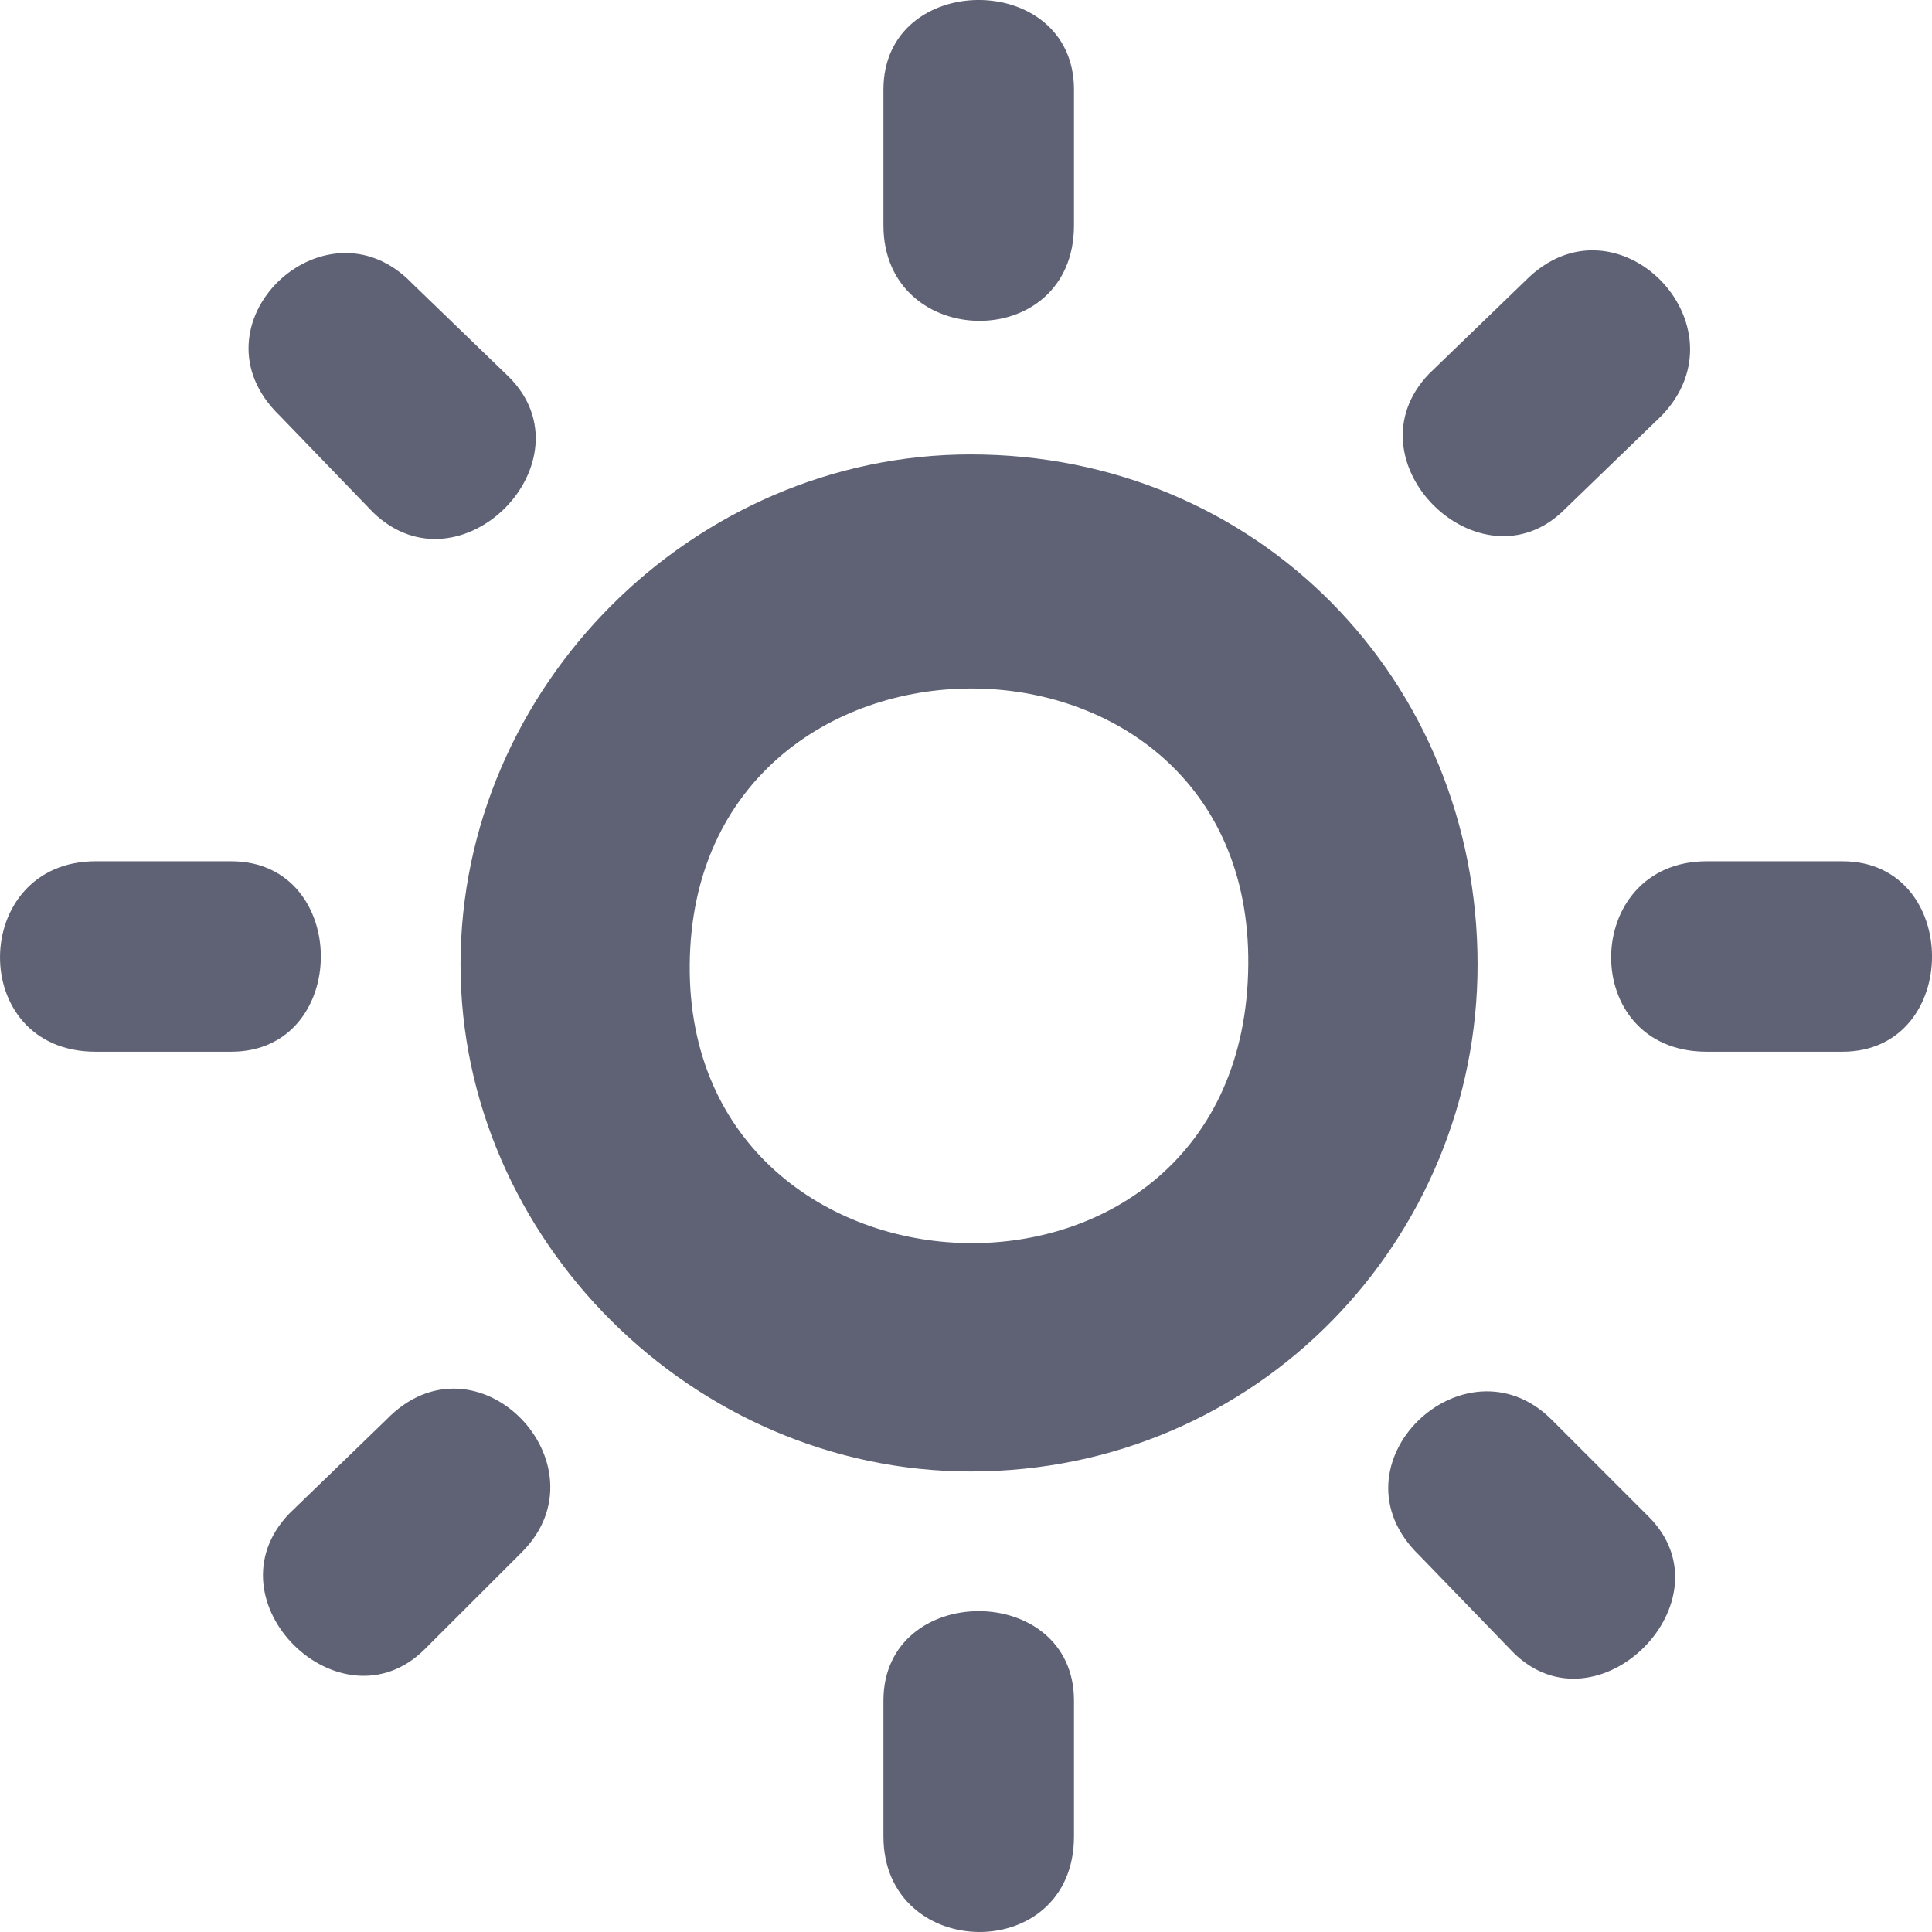
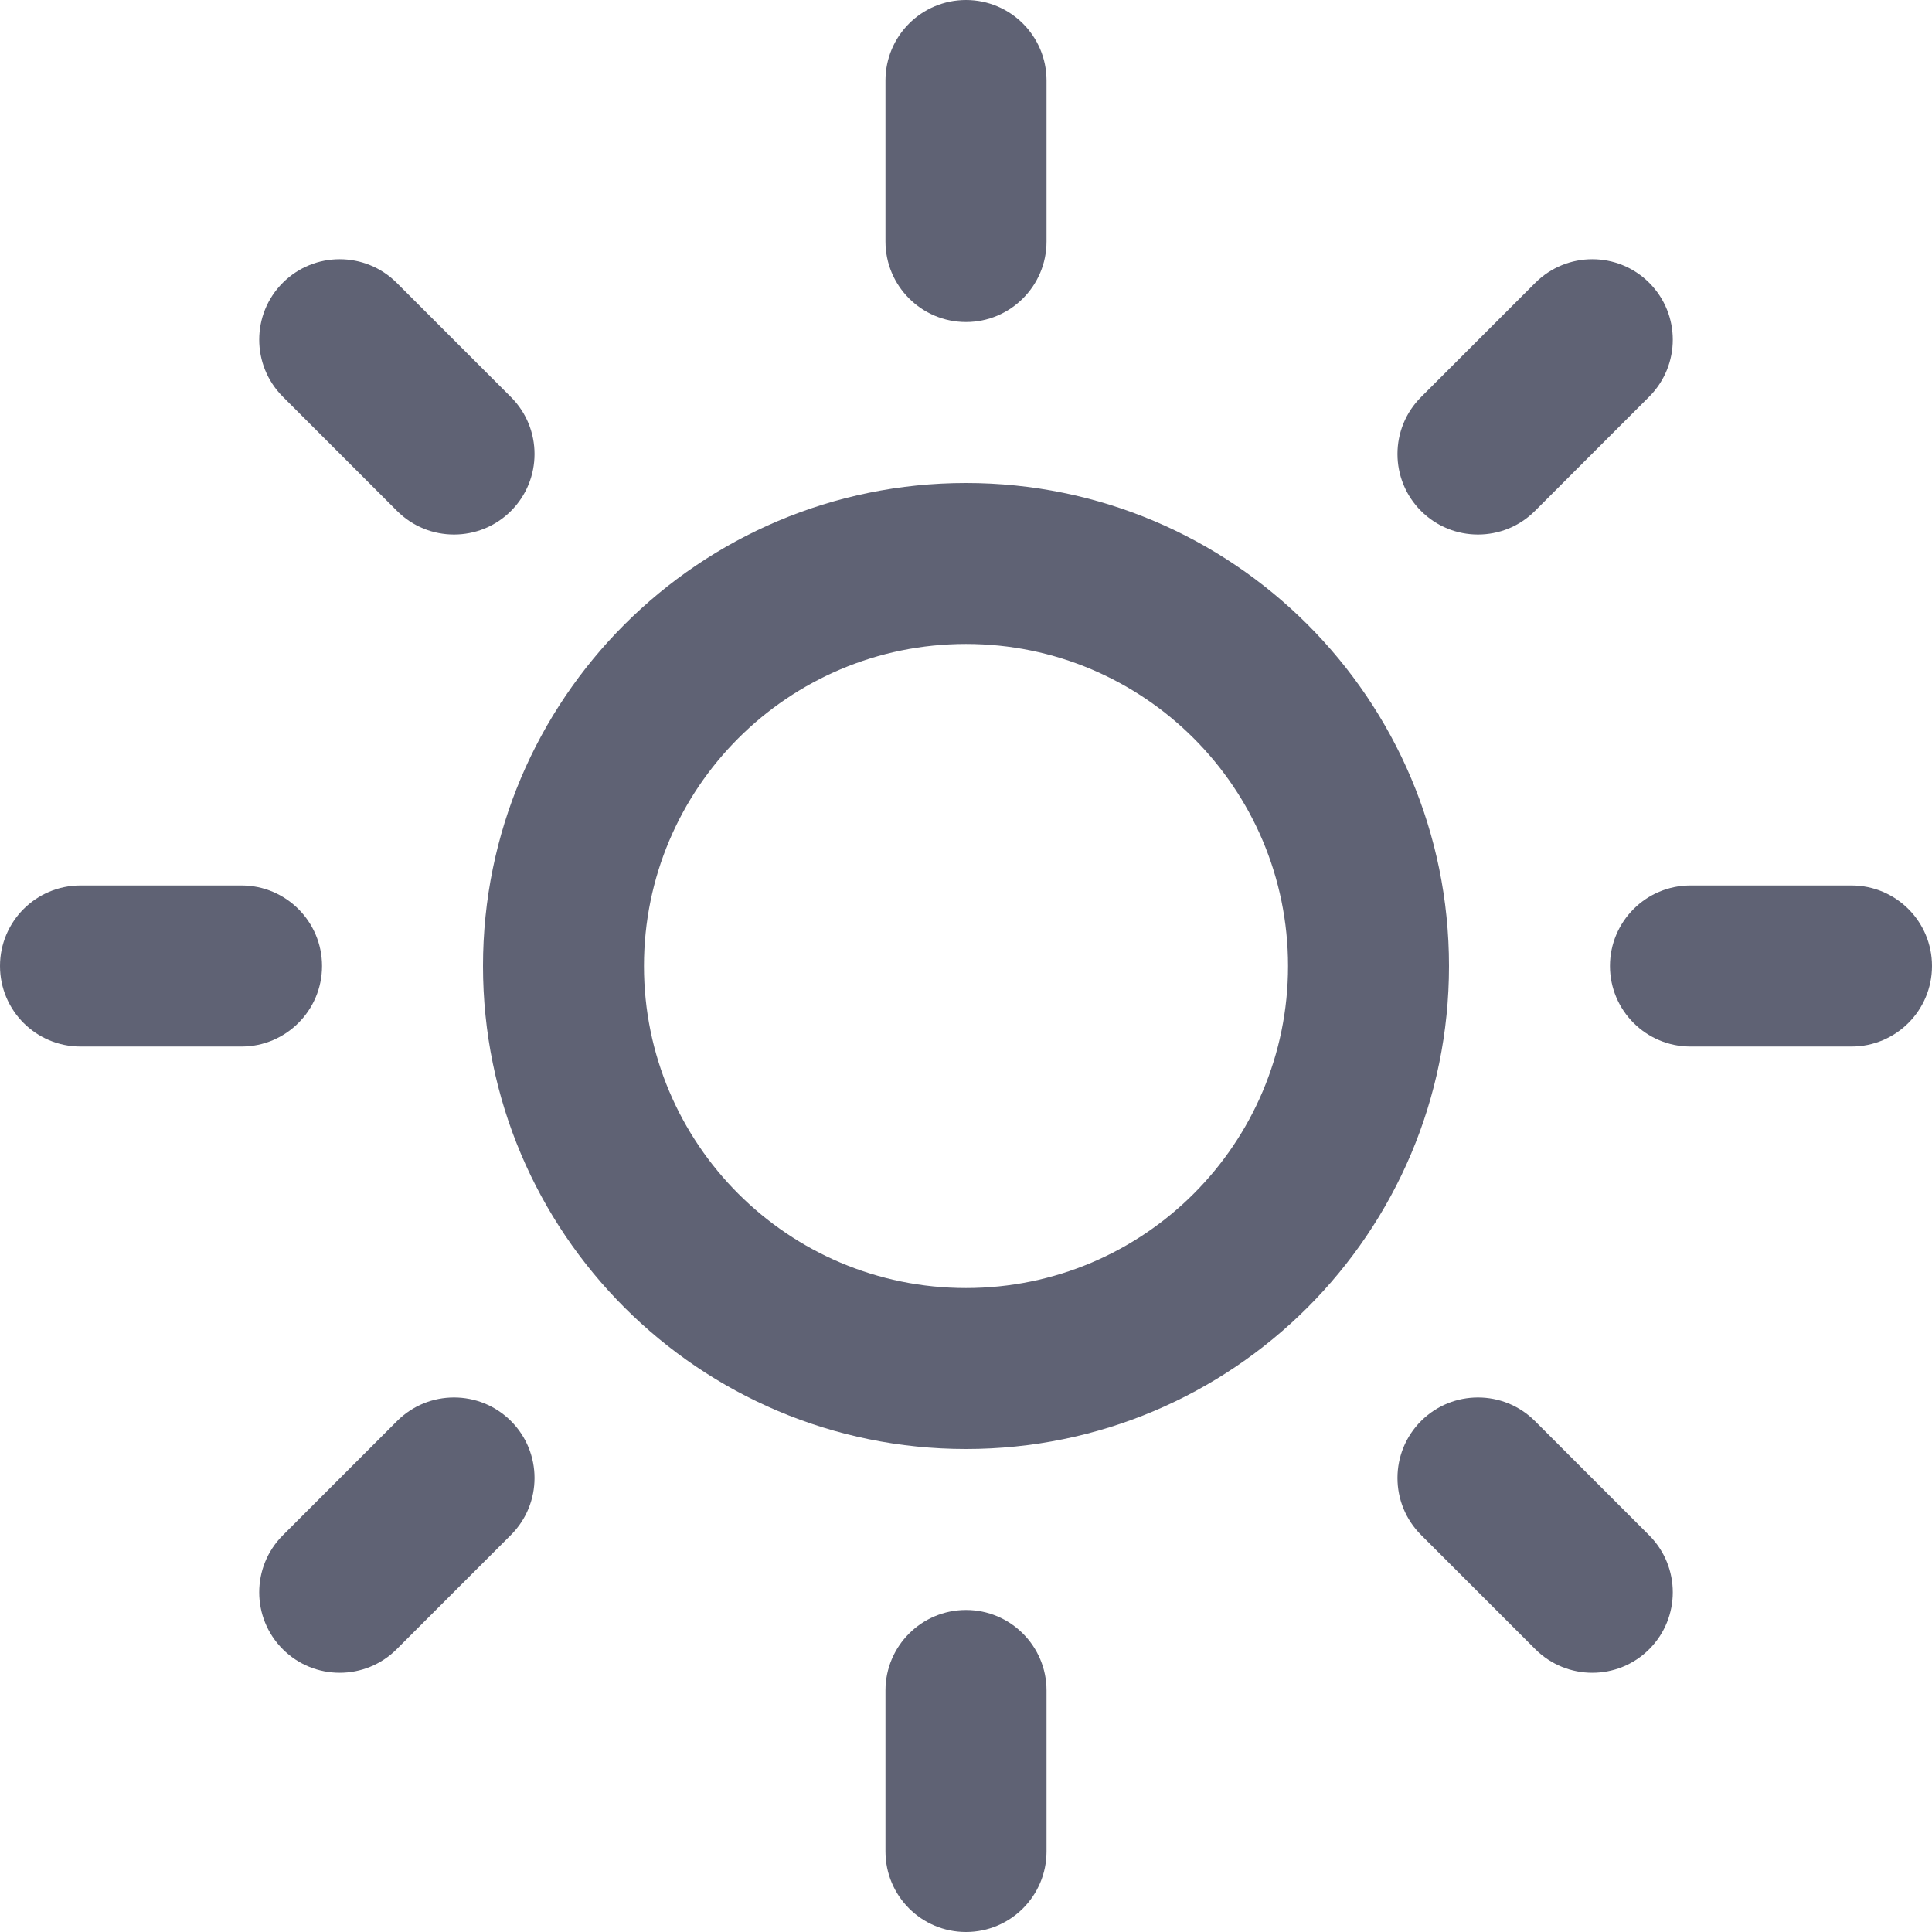
<svg xmlns="http://www.w3.org/2000/svg" width="19px" height="19px" viewBox="0 0 19 19" version="1.1">
  <g id="ico" stroke="none" stroke-width="1" fill="none" fill-rule="evenodd">
-     <path d="M10.562,16.725 C10.562,15.551 8.688,15.551 8.688,16.725 L8.688,18.059 C8.688,19.298 10.562,19.329 10.562,18.059 L10.562,16.725 L10.562,16.725 Z M9.546,4.469 C6.815,4.469 4.529,6.755 4.529,9.486 C4.529,12.185 6.815,14.471 9.546,14.471 C12.372,14.471 14.531,12.185 14.531,9.486 C14.531,6.692 12.371,4.469 9.546,4.469 L9.546,4.469 Z M6.783,9.486 C6.815,5.866 12.308,5.866 12.276,9.486 C12.245,13.233 6.751,13.043 6.783,9.486 L6.783,9.486 Z M10.562,0.881 C10.562,-0.294 8.688,-0.294 8.688,0.881 L8.688,2.215 C8.688,3.453 10.562,3.485 10.562,2.215 L10.562,0.881 L10.562,0.881 Z M2.274,10.343 C3.449,10.343 3.449,8.47 2.274,8.47 L0.941,8.47 C-0.298,8.47 -0.329,10.343 0.941,10.343 L2.274,10.343 Z M18.119,10.343 C19.294,10.343 19.294,8.47 18.119,8.47 L16.785,8.47 C15.547,8.47 15.515,10.343 16.785,10.343 L18.119,10.343 Z M3.671,5.041 C4.529,5.866 5.831,4.533 5.005,3.707 L4.052,2.786 C3.195,1.897 1.83,3.199 2.751,4.088 L3.671,5.041 Z M14.88,16.249 C15.706,17.075 17.04,15.741 16.214,14.916 L15.261,13.963 C14.404,13.106 13.038,14.408 13.959,15.297 L14.88,16.249 Z M14.055,3.675 C13.229,4.533 14.563,5.835 15.388,5.009 L16.341,4.088 C17.198,3.199 15.896,1.866 15.007,2.755 L14.055,3.675 Z M2.846,14.884 C2.02,15.741 3.354,17.043 4.179,16.217 L5.132,15.265 C5.989,14.407 4.687,13.042 3.798,13.963 L2.846,14.884 Z" fill="#5F6274" fill-rule="nonzero" />
+     <g id="Group" fill="#5F6274" fill-rule="nonzero">
+       <path d="M9.5,14.25 C12.123,14.25 14.25,12.123 14.25,9.5 C14.25,6.877 12.123,4.75 9.5,4.75 C6.877,4.75 4.75,6.877 4.75,9.5 C4.75,12.123 6.877,14.25 9.5,14.25 Z M9.5,12.667 C7.751,12.667 6.333,11.249 6.333,9.5 C6.333,7.751 7.751,6.333 9.5,6.333 C11.249,6.333 12.667,7.751 12.667,9.5 C12.667,11.249 11.249,12.667 9.5,12.667 Z" id="Oval" />
+       <path d="M8.708,0.792 L8.708,2.375 C8.708,2.812 9.063,3.167 9.5,3.167 C9.937,3.167 10.292,2.812 10.292,2.375 L10.292,0.792 C10.292,0.354 9.937,0 9.5,0 C9.063,0 8.708,0.354 8.708,0.792 Z" id="Path" />
+       <path d="M8.708,16.625 L8.708,18.208 C8.708,18.646 9.063,19 9.5,19 C9.937,19 10.292,18.646 10.292,18.208 L10.292,16.625 C10.292,16.188 9.937,15.833 9.5,15.833 C9.063,15.833 8.708,16.188 8.708,16.625 Z" id="Path" />
+       <path d="M2.781,3.901 L3.905,5.025 C4.214,5.334 4.716,5.334 5.025,5.025 C5.334,4.716 5.334,4.214 5.025,3.905 L3.901,2.781 C3.591,2.472 3.09,2.472 2.781,2.781 C2.472,3.09 2.472,3.591 2.781,3.901 Z" id="Path" />
+       <path d="M13.975,15.095 L15.099,16.219 C15.409,16.528 15.91,16.528 16.219,16.219 C16.528,15.91 16.528,15.409 16.219,15.099 L15.095,13.975 C14.786,13.666 14.284,13.666 13.975,13.975 C13.666,14.284 13.666,14.786 13.975,15.095 Z" id="Path" />
+       <path d="M0.792,10.292 L2.375,10.292 C2.812,10.292 3.167,9.937 3.167,9.5 C3.167,9.063 2.812,8.708 2.375,8.708 L0.792,8.708 C0.354,8.708 0,9.063 0,9.5 C0,9.937 0.354,10.292 0.792,10.292 Z" id="Path" />
+       <path d="M16.625,10.292 L18.208,10.292 C18.646,10.292 19,9.937 19,9.5 C19,9.063 18.646,8.708 18.208,8.708 L16.625,8.708 C16.188,8.708 15.833,9.063 15.833,9.5 C15.833,9.937 16.188,10.292 16.625,10.292 Z" id="Path" />
+       <path d="M3.901,16.219 L5.025,15.095 C5.334,14.786 5.334,14.284 5.025,13.975 C4.716,13.666 4.214,13.666 3.905,13.975 L2.781,15.099 C2.472,15.409 2.472,15.91 2.781,16.219 C3.09,16.528 3.591,16.528 3.901,16.219 Z" id="Path" />
+       <path d="M15.095,5.025 L16.219,3.901 C16.528,3.591 16.528,3.09 16.219,2.781 C15.91,2.472 15.409,2.472 15.099,2.781 L13.975,3.905 C13.666,4.214 13.666,4.716 13.975,5.025 C14.284,5.334 14.786,5.334 15.095,5.025 Z" id="Path" />
+     </g>
  </g>
</svg>
